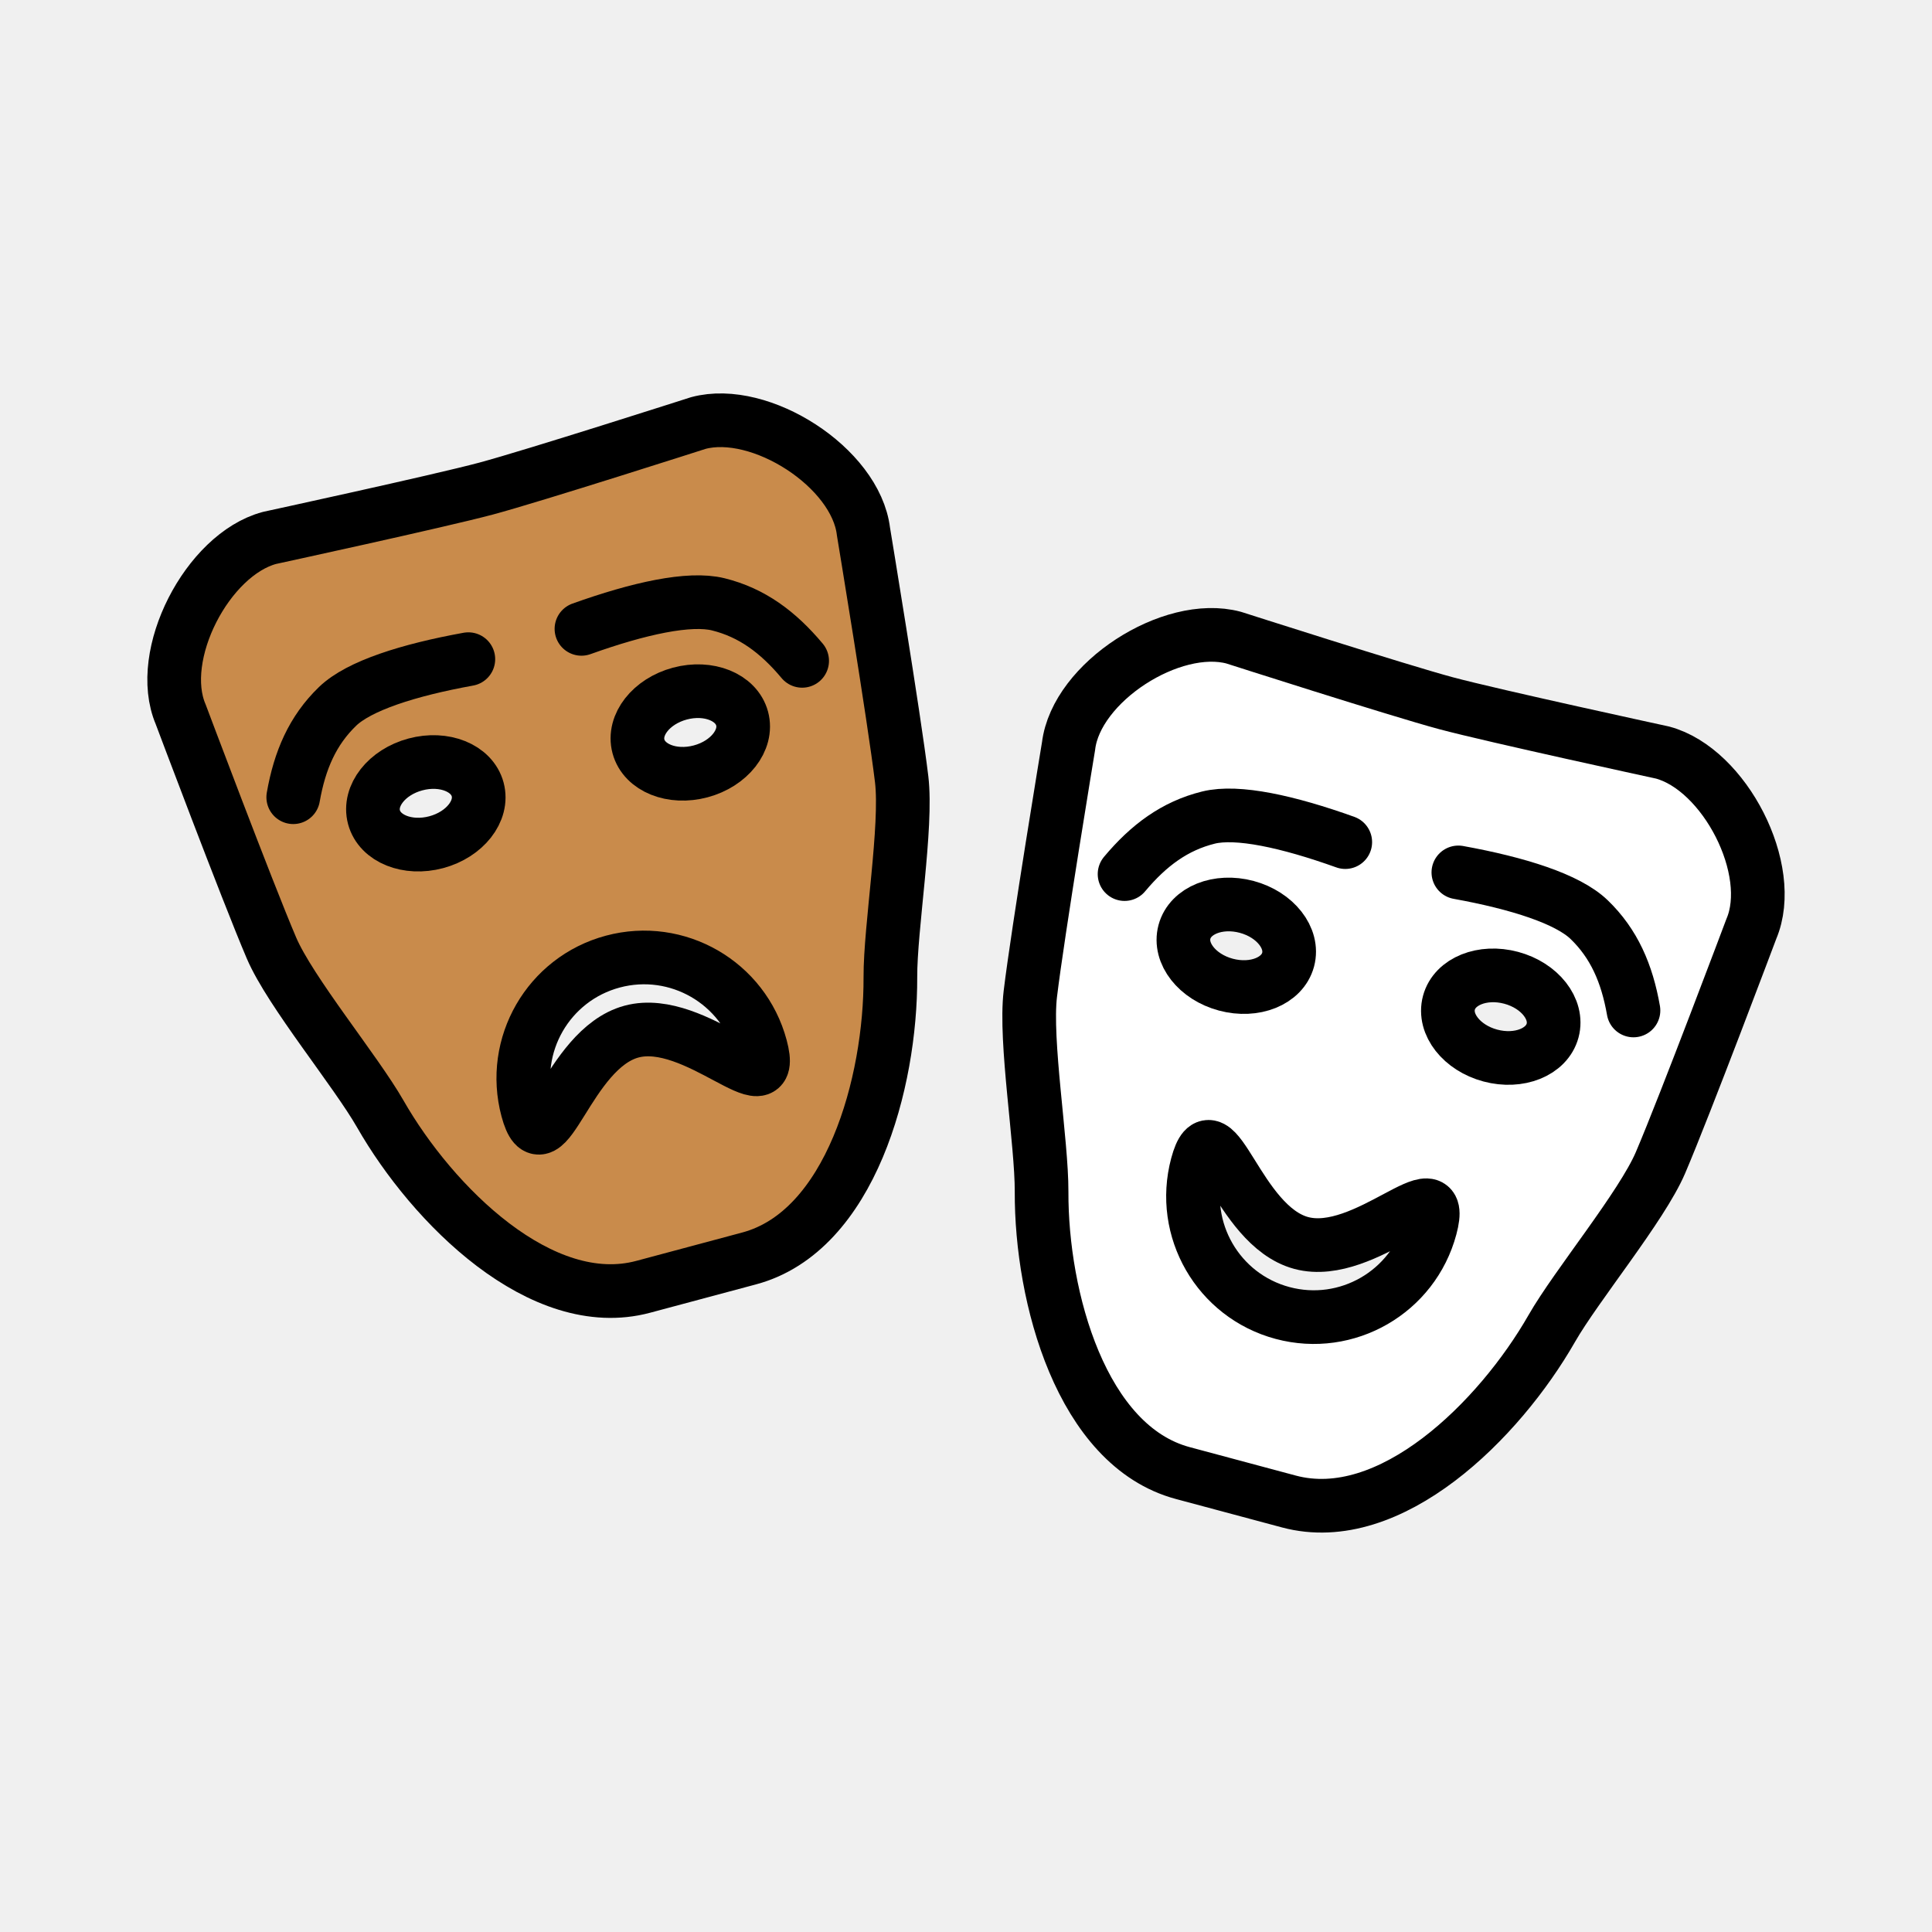
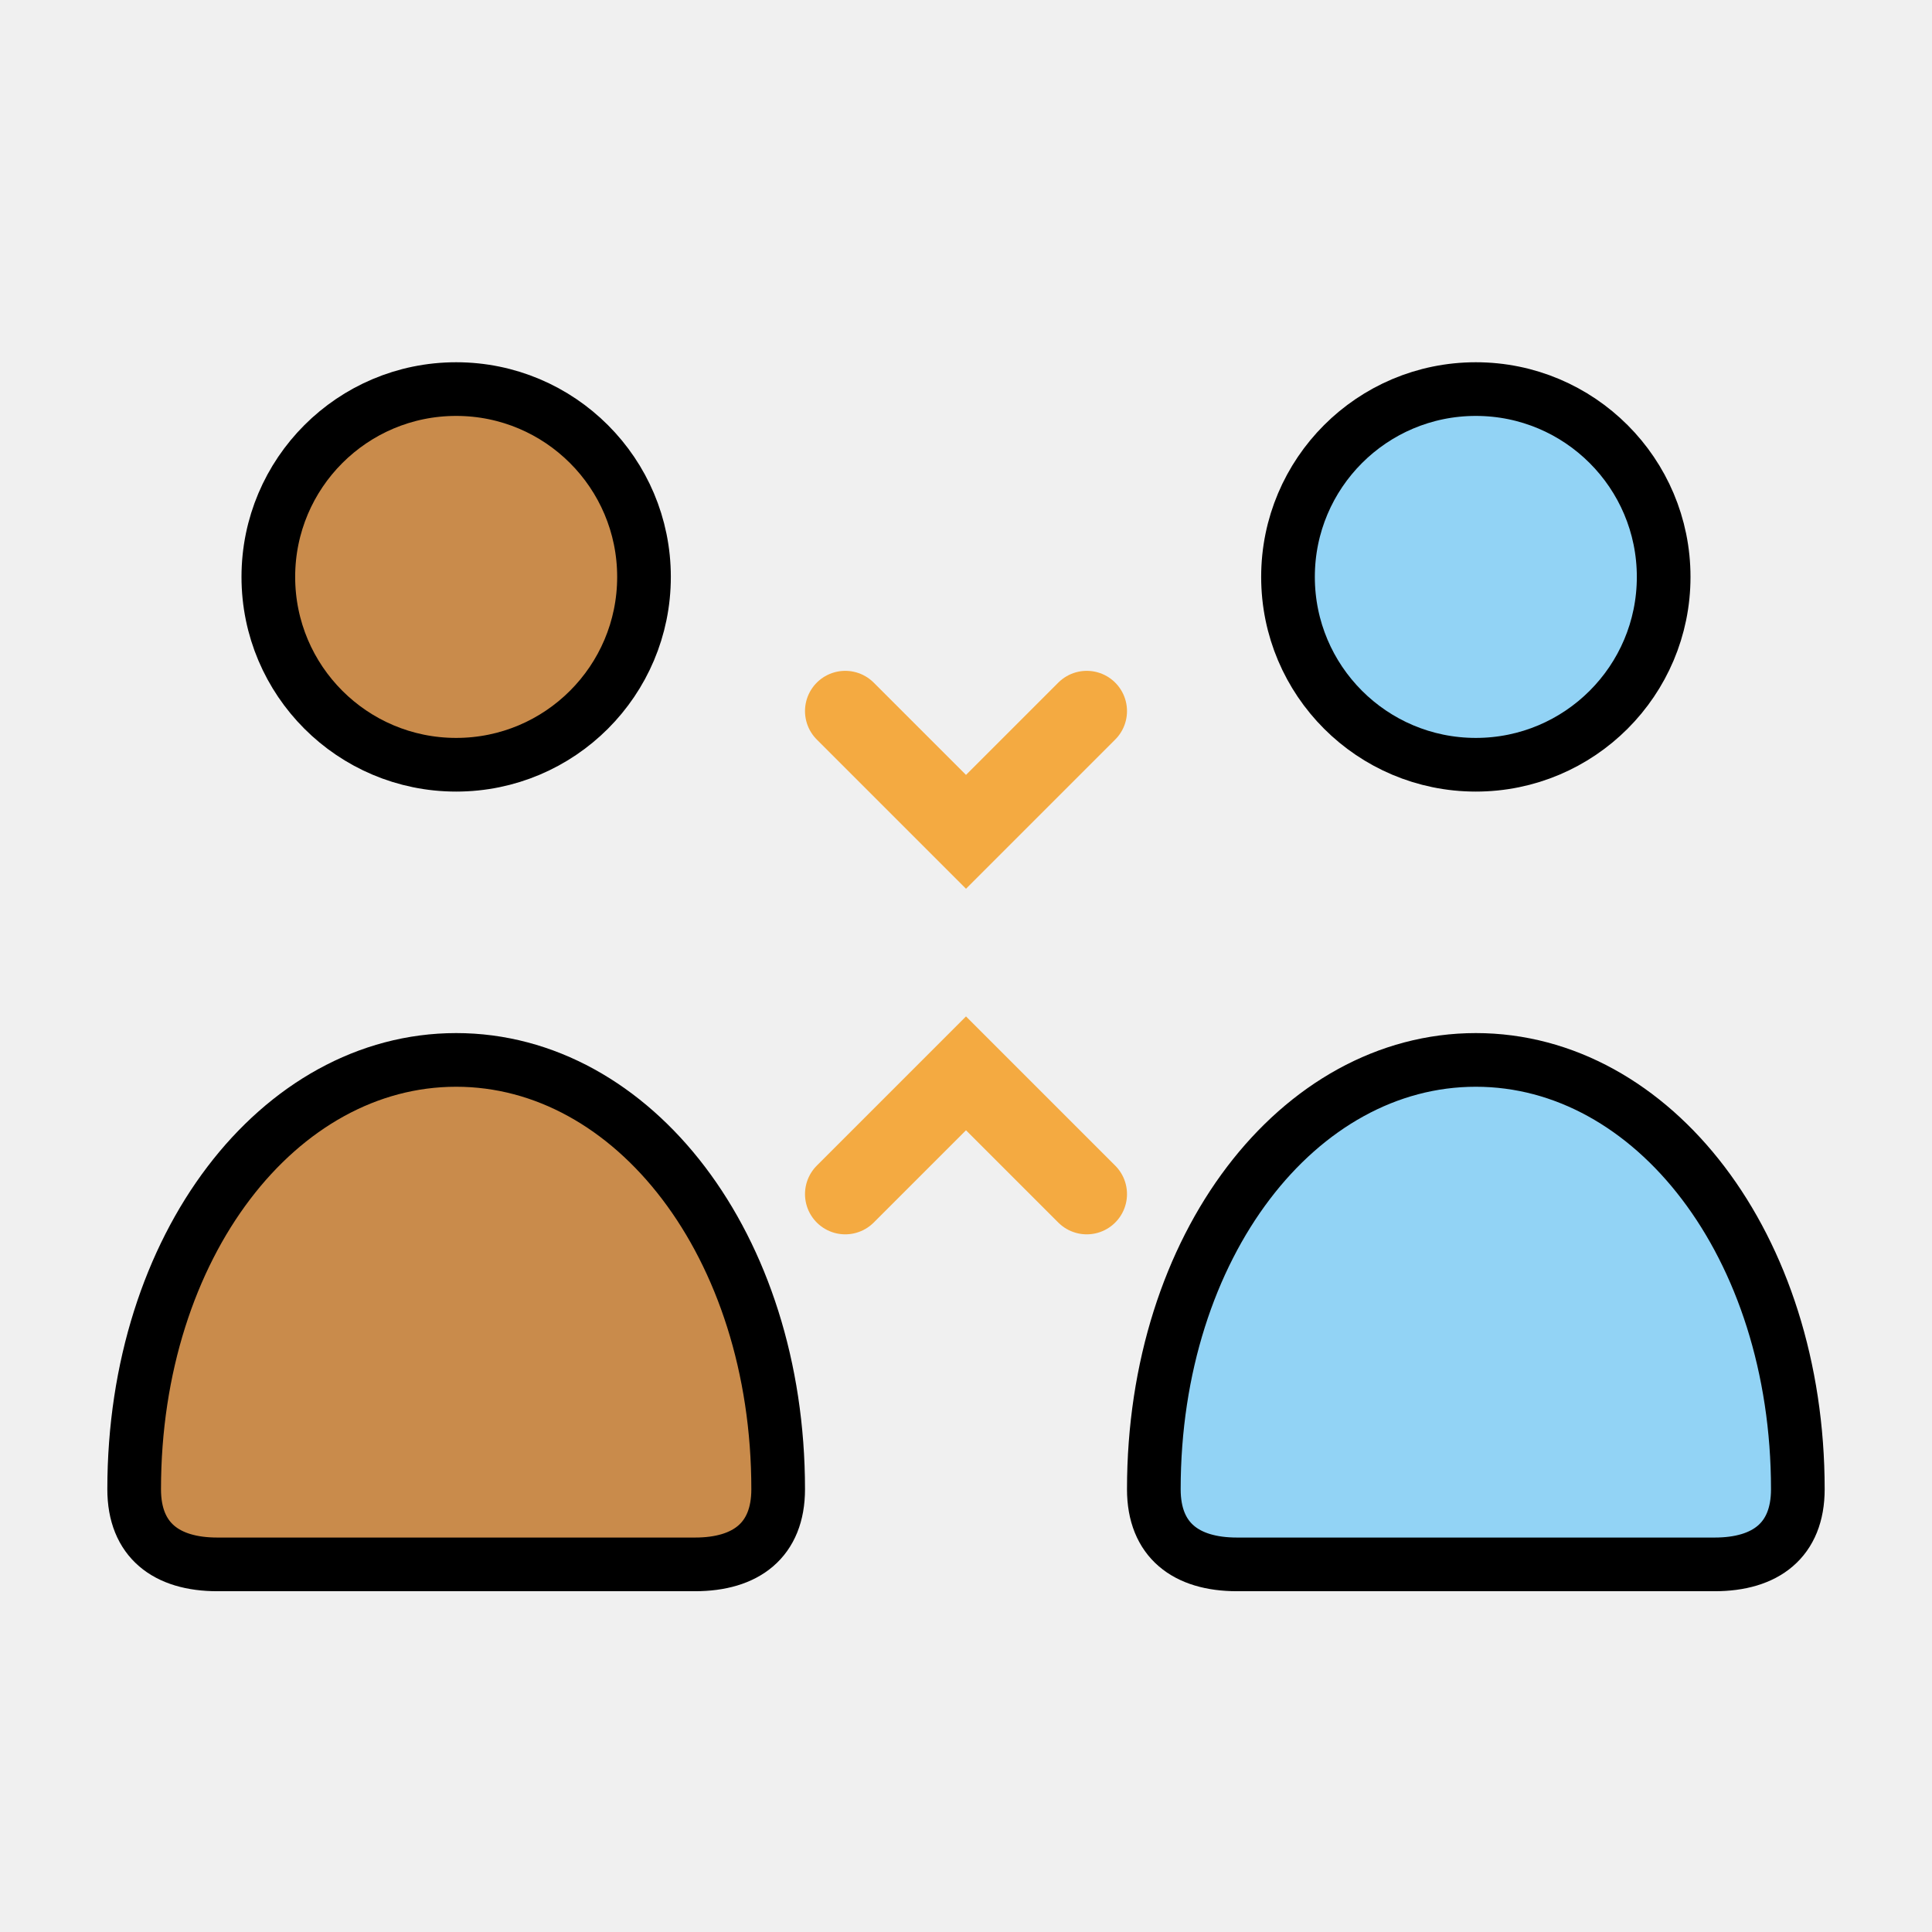
<svg xmlns="http://www.w3.org/2000/svg" id="emoji" viewBox="0 0 72 72" version="1.1">
  <g id="color">
-     <path fill="#C98B4B" d="M33.6,29.04c-0.28-2.33-1.42-9.24-1.42-9.24c-0.29-2.37-3.84-4.66-6.16-4.03c0,0-6.15,1.97-7.9,2.44 c-1.76,0.47-8.08,1.84-8.08,1.84c-2.31,0.62-4.25,4.37-3.31,6.57c0,0,2.47,6.55,3.39,8.71c0.69,1.63,3.13,4.58,4.05,6.18 c1.95,3.4,6.01,7.46,9.8,6.45l3.95-1.06c3.79-1.02,5.28-6.56,5.26-10.48C33.18,34.57,33.81,30.8,33.6,29.04z M16.26,31.39 c-1.07,0.28-2.11-0.13-2.32-0.93c-0.22-0.8,0.47-1.68,1.54-1.97c1.07-0.29,2.11,0.13,2.32,0.93 C18.02,30.22,17.32,31.1,16.26,31.39z M26.11,28.75c-1.06,0.28-2.1-0.13-2.32-0.93c-0.21-0.8,0.48-1.69,1.55-1.97 c1.06-0.29,2.1,0.13,2.32,0.93C27.87,27.58,27.18,28.46,26.11,28.75z M23.54,38.44c-2.4,0.65-3.24,5.31-3.88,2.91 c-0.65-2.4,0.78-4.87,3.18-5.51c2.4-0.65,4.87,0.78,5.51,3.18C28.99,41.42,25.94,37.8,23.54,38.44z" />
-     <path fill="#C98B4B" d="M21.669,23.436c2.136-0.765,4.023-1.181,5.1-0.914c1.253,0.311,2.224,1.03,3.125,2.106 L21.669,23.436z" />
-     <path fill="#C98B4B" d="M17.454,24.565c-2.232,0.405-4.074,0.989-4.873,1.759c-0.929,0.896-1.411,2.005-1.653,3.386 L17.454,24.565z" />
-     <path fill="#FFFFFF" d="M61.96,28.05c0,0-6.32-1.37-8.07-1.84c-1.76-0.47-7.91-2.45-7.91-2.45c-2.32-0.62-5.87,1.67-6.16,4.04 c0,0-1.14,6.91-1.42,9.24c-0.21,1.76,0.42,5.53,0.42,7.38c-0.02,3.92,1.47,9.46,5.26,10.48l3.95,1.06c3.79,1.01,7.85-3.05,9.8-6.45 c0.92-1.6,3.36-4.55,4.05-6.18c0.92-2.16,3.39-8.71,3.39-8.71C66.21,32.42,64.27,28.67,61.96,28.05z M44.14,34.73 c0.22-0.8,1.26-1.22,2.32-0.93c1.07,0.28,1.76,1.16,1.55,1.96c-0.22,0.8-1.26,1.22-2.32,0.93 C44.62,36.41,43.93,35.53,44.14,34.73z M53.31,45.75c-0.65,2.4-3.11,3.83-5.51,3.18c-2.4-0.64-3.83-3.11-3.19-5.51 c0.65-2.4,1.48,2.26,3.88,2.9C50.9,46.97,53.95,43.35,53.31,45.75z M57.86,38.4c-0.21,0.8-1.25,1.22-2.32,0.94 c-1.06-0.29-1.76-1.17-1.54-1.97c0.21-0.8,1.25-1.22,2.32-0.93C57.39,36.72,58.08,37.6,57.86,38.4z" />
+     <path fill="#C98B4B" d="M17 14.5a7 7 0 1 1 0 14 7 7 0 0 1 0-14z" />
+     <path fill="#C98B4B" d="M5 55.5c0-9.1 5.4-16 12-16s12 6.9 12 16c0 1.9-1.2 2.8-3.1 2.8H8.1C6.2 58.3 5 57.4 5 55.5z" />
+     <path fill="#92D3F5" d="M55 14.5a7 7 0 1 1 0 14 7 7 0 0 1 0-14z" />
+     <path fill="#92D3F5" d="M43 55.5c0-9.1 5.4-16 12-16s12 6.9 12 16c0 1.9-1.2 2.8-3.1 2.8H46.1C44.2 58.3 43 57.4 43 55.5z" />
+     <path fill="none" stroke="#F4AA41" stroke-linecap="round" stroke-miterlimit="10" stroke-width="3" d="M31.5 26.5 36 31l4.5-4.5" />
+     <path fill="none" stroke="#F4AA41" stroke-linecap="round" stroke-miterlimit="10" stroke-width="3" d="M31.5 44.5 36 40l4.5 4.5" />
  </g>
  <g id="hair" />
  <g id="skin" />
  <g id="skin-shadow" />
  <g id="line">
-     <path fill="none" stroke="#000000" stroke-linecap="round" stroke-linejoin="round" stroke-miterlimit="10" stroke-width="2" d="M27.92,46.898l-3.951,1.058c-3.785,1.014-7.852-3.043-9.798-6.445c-0.918-1.604-3.357-4.552-4.054-6.182 c-0.921-2.157-3.383-8.707-3.383-8.707c-0.941-2.204,0.995-5.955,3.309-6.575c0,0,6.315-1.369,8.072-1.839 c1.756-0.47,7.91-2.443,7.91-2.443c2.314-0.62,5.867,1.66,6.153,4.039c0,0,1.143,6.905,1.424,9.234 c0.212,1.76-0.427,5.531-0.42,7.379C33.198,40.336,31.705,45.884,27.92,46.898z" />
-     <path fill="none" stroke="#000000" stroke-linecap="round" stroke-linejoin="round" stroke-miterlimit="10" stroke-width="2" d="M28.35,39.018c0.643,2.401-2.412-1.217-4.813-0.574c-2.401,0.643-3.237,5.304-3.881,2.903 c-0.643-2.401,0.781-4.868,3.182-5.511C25.239,35.193,27.707,36.617,28.35,39.018z" />
-     <ellipse cx="25.726" cy="27.298" rx="2" ry="1.5" transform="matrix(0.9659 -0.2588 0.2588 0.9659 -6.1883 7.5881)" fill="none" stroke="#000000" stroke-linecap="round" stroke-linejoin="round" stroke-miterlimit="10" stroke-width="2" />
-     <path fill="none" stroke="#000000" stroke-linecap="round" stroke-linejoin="round" stroke-miterlimit="10" stroke-width="2" d="M21.669,23.436c2.136-0.765,4.023-1.181,5.1-0.914c1.253,0.311,2.224,1.03,3.125,2.106" />
-     <ellipse cx="15.87" cy="29.938" rx="2" ry="1.5" transform="matrix(0.9659 -0.2588 0.2588 0.9659 -7.2074 5.1273)" fill="none" stroke="#000000" stroke-linecap="round" stroke-linejoin="round" stroke-miterlimit="10" stroke-width="2" />
-     <path fill="none" stroke="#000000" stroke-linecap="round" stroke-linejoin="round" stroke-miterlimit="10" stroke-width="2" d="M17.454,24.565c-2.232,0.405-4.074,0.989-4.873,1.759c-0.929,0.896-1.411,2.005-1.653,3.386" />
-     <path fill="none" stroke="#000000" stroke-linecap="round" stroke-linejoin="round" stroke-miterlimit="10" stroke-width="2" d="M48.031,55.956l-3.951-1.059c-3.785-1.014-5.278-6.562-5.263-10.481c0.007-1.848-0.632-5.62-0.419-7.381 c0.281-2.328,1.424-9.232,1.424-9.232c0.287-2.379,3.839-4.66,6.153-4.04c0,0,6.154,1.972,7.91,2.443 c1.756,0.471,8.072,1.839,8.072,1.839c2.314,0.62,4.25,4.371,3.309,6.575c0,0-2.462,6.552-3.384,8.709 c-0.696,1.63-3.135,4.577-4.053,6.181C55.883,52.913,51.816,56.971,48.031,55.956z" />
-     <ellipse cx="55.93" cy="37.887" rx="1.5" ry="2" transform="matrix(0.2588 -0.9659 0.9659 0.2588 4.8593 82.1061)" fill="none" stroke="#000000" stroke-linecap="round" stroke-linejoin="round" stroke-miterlimit="10" stroke-width="2" />
-     <path fill="none" stroke="#000000" stroke-linecap="round" stroke-linejoin="round" stroke-miterlimit="10" stroke-width="2" d="M54.349,32.512c2.232,0.405,4.074,0.989,4.873,1.759c0.929,0.896,1.411,2.005,1.653,3.386" />
-     <ellipse cx="46.074" cy="35.245" rx="1.5" ry="2" transform="matrix(0.2588 -0.9659 0.9659 0.2588 0.1055 70.6275)" fill="none" stroke="#000000" stroke-linecap="round" stroke-linejoin="round" stroke-miterlimit="10" stroke-width="2" />
-     <path fill="none" stroke="#000000" stroke-linecap="round" stroke-linejoin="round" stroke-miterlimit="10" stroke-width="2" d="M50.134,31.383c-2.136-0.765-4.023-1.181-5.1-0.914c-1.253,0.311-2.224,1.03-3.125,2.106" />
-     <path fill="none" stroke="#000000" stroke-linecap="round" stroke-linejoin="round" stroke-miterlimit="10" stroke-width="2" d="M44.614,43.42c0.643-2.401,1.48,2.26,3.881,2.903c2.401,0.643,5.456-2.975,4.812-0.574 c-0.643,2.401-3.111,3.825-5.511,3.182C45.395,48.288,43.971,45.821,44.614,43.42z" />
+     <path fill="none" stroke="#000000" stroke-linecap="round" stroke-linejoin="round" stroke-miterlimit="10" stroke-width="2" d="M17 14.5a7 7 0 1 1 0 14 7 7 0 0 1 0-14z" />
+     <path fill="none" stroke="#000000" stroke-linecap="round" stroke-linejoin="round" stroke-miterlimit="10" stroke-width="2" d="M5 55.5c0-9.1 5.4-16 12-16s12 6.9 12 16c0 1.9-1.2 2.8-3.1 2.8H8.1C6.2 58.3 5 57.4 5 55.5z" />
+     <path fill="none" stroke="#000000" stroke-linecap="round" stroke-linejoin="round" stroke-miterlimit="10" stroke-width="2" d="M55 14.5a7 7 0 1 1 0 14 7 7 0 0 1 0-14z" />
+     <path fill="none" stroke="#000000" stroke-linecap="round" stroke-linejoin="round" stroke-miterlimit="10" stroke-width="2" d="M43 55.5c0-9.1 5.4-16 12-16s12 6.9 12 16c0 1.9-1.2 2.8-3.1 2.8H46.1C44.2 58.3 43 57.4 43 55.5z" />
  </g>
</svg>
